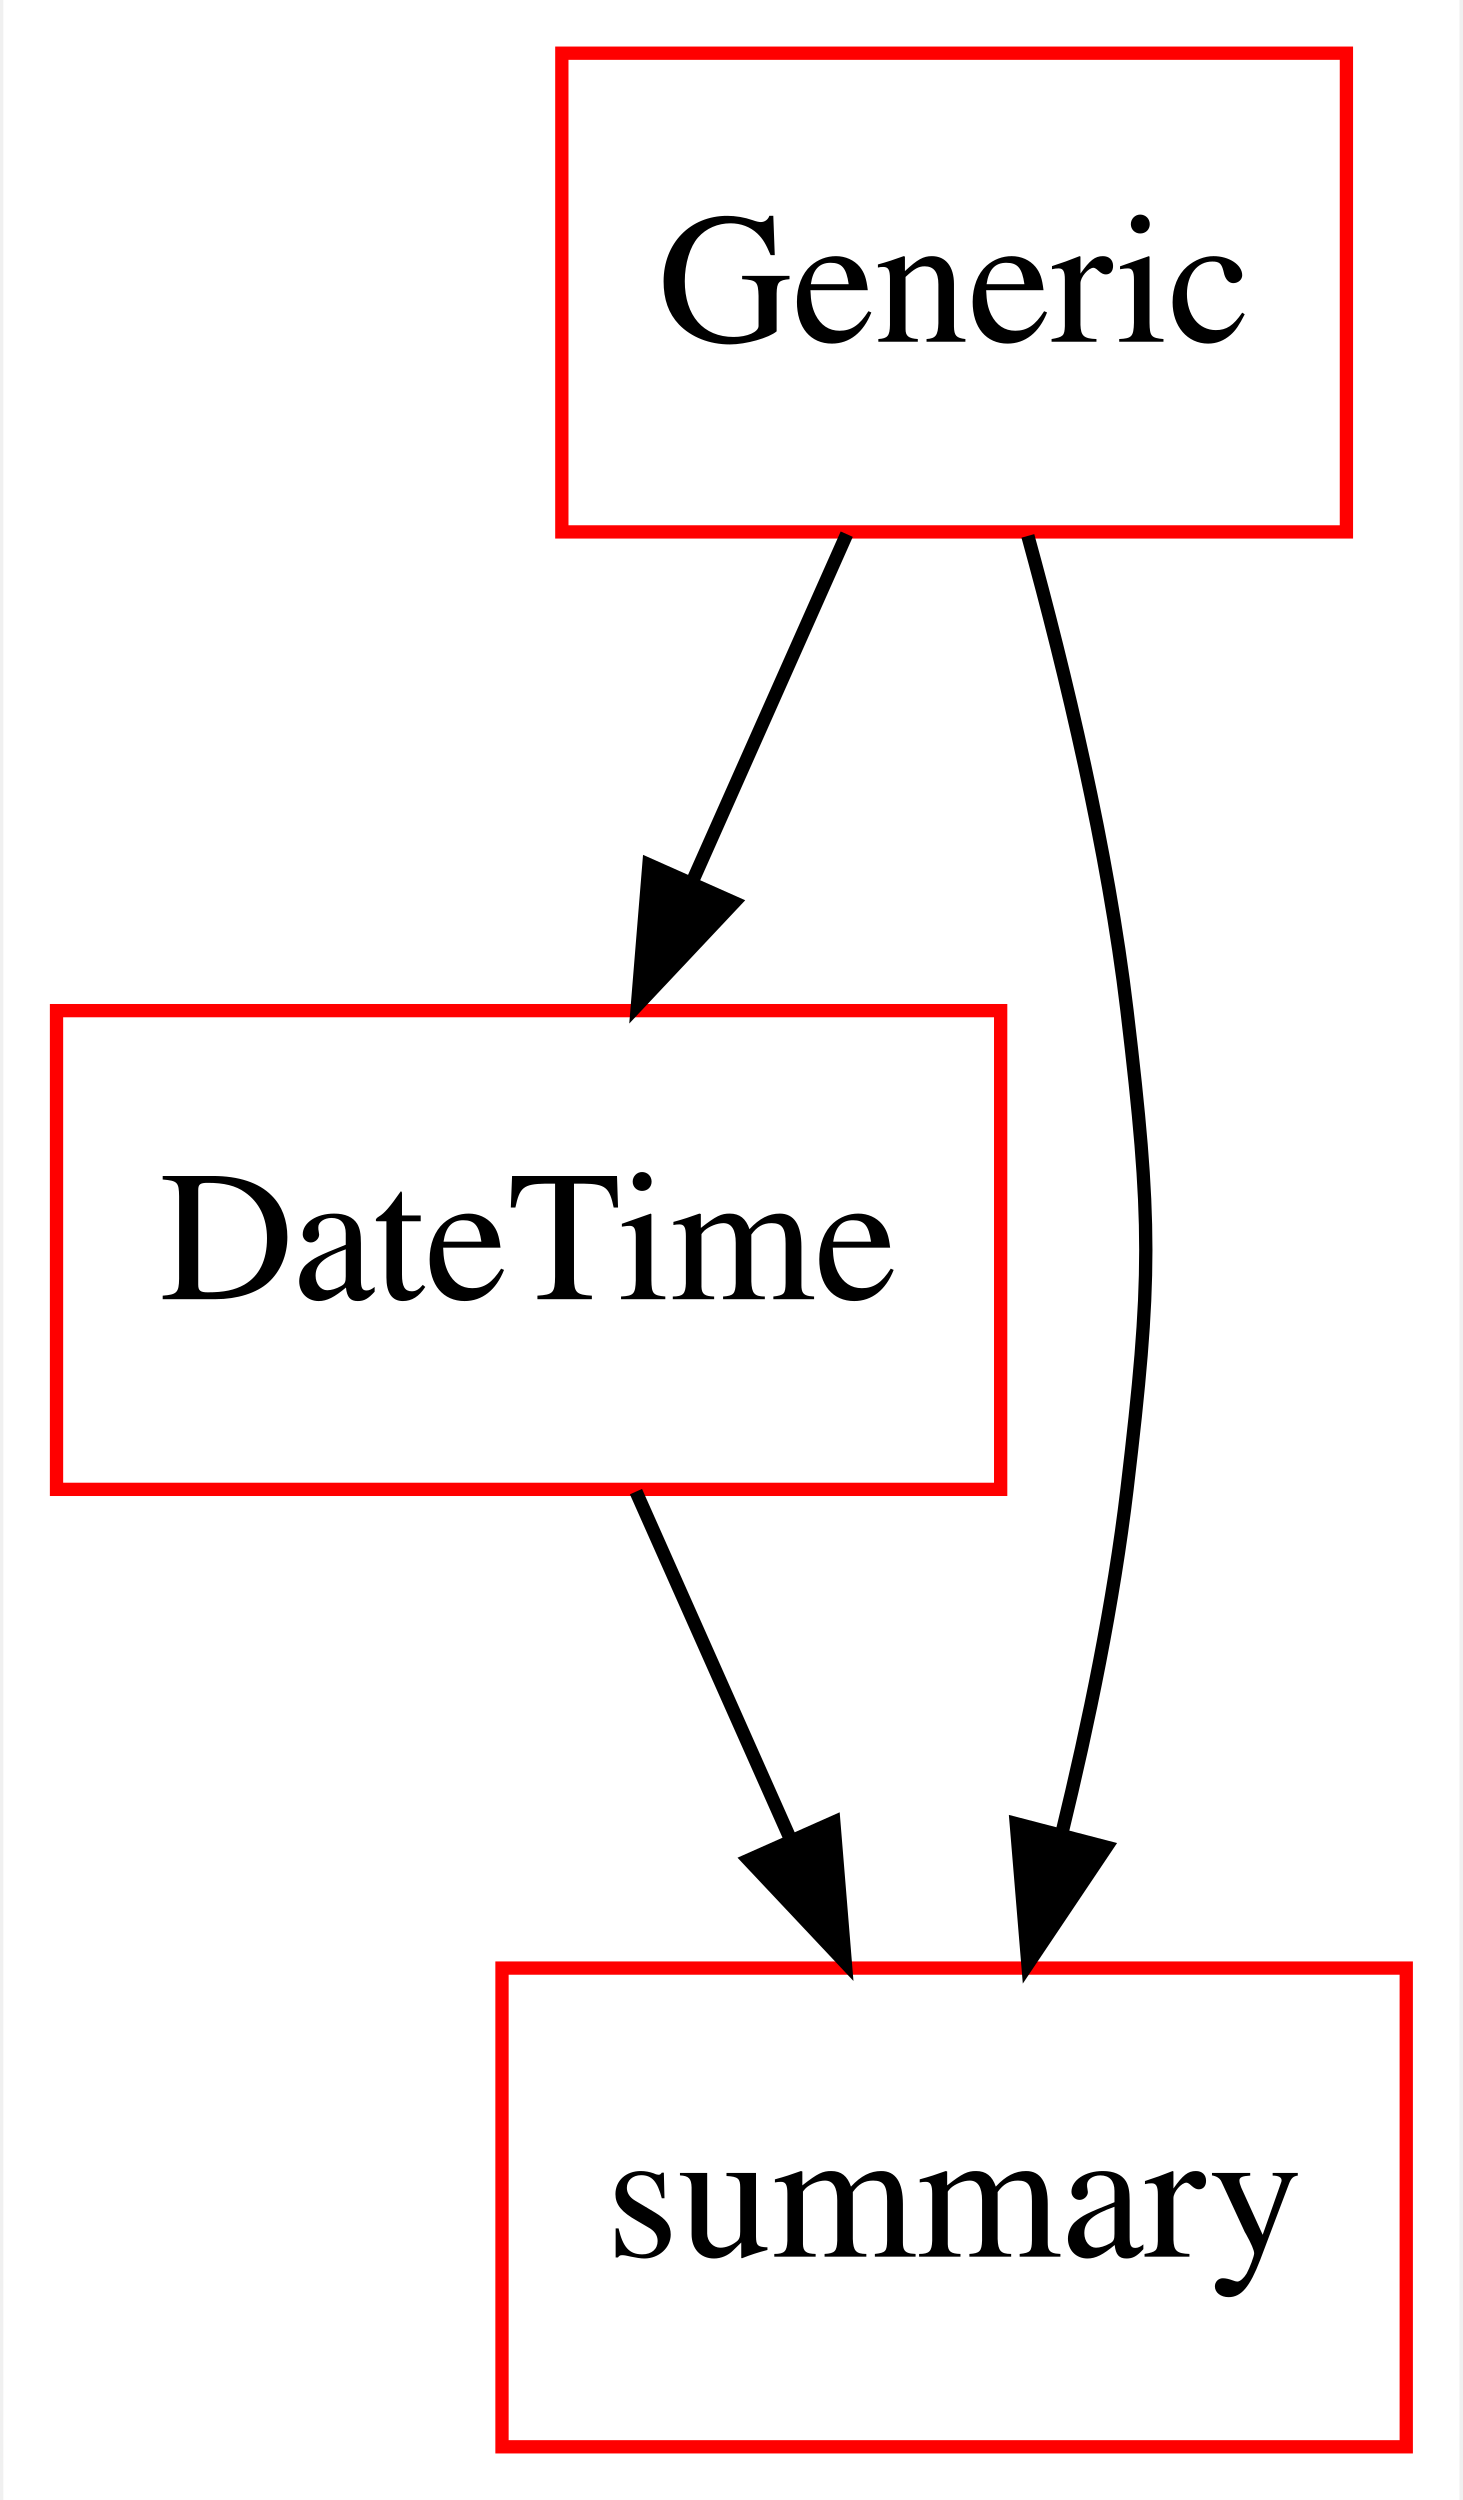
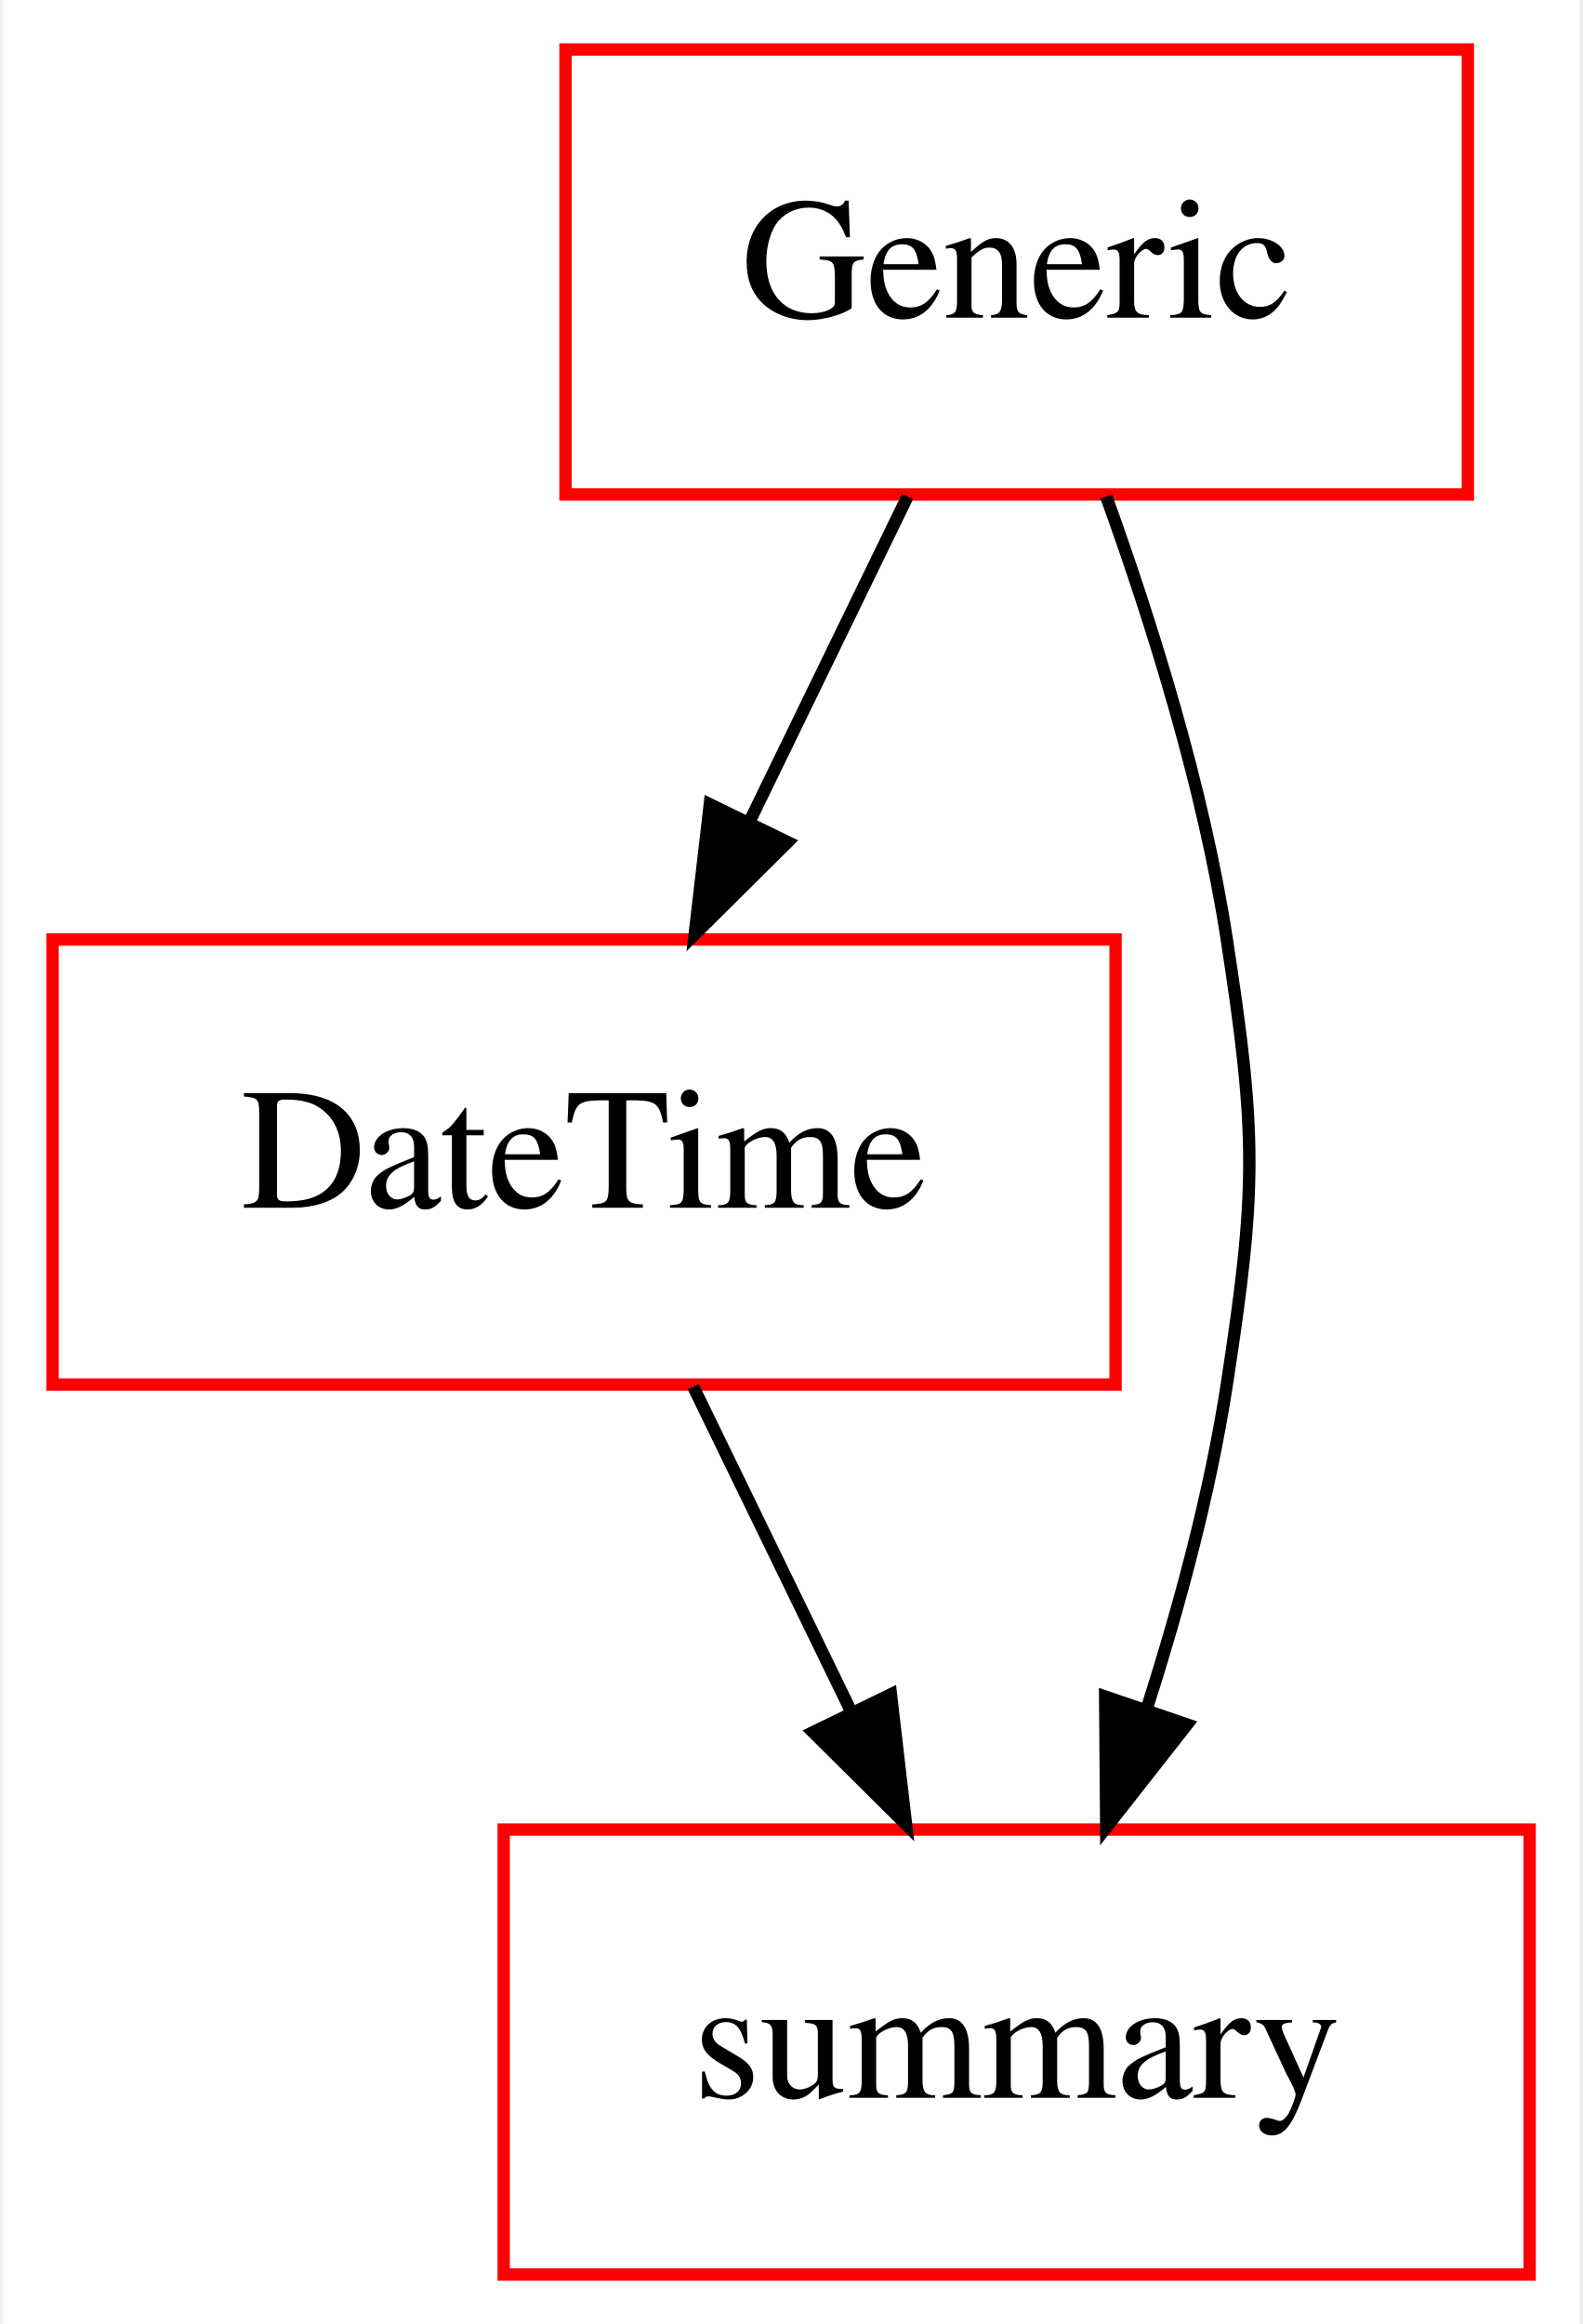
- <svg xmlns="http://www.w3.org/2000/svg" width="110pt" height="188pt" viewBox="0.00 0.00 109.50 188.00">
+ <svg xmlns="http://www.w3.org/2000/svg" width="128pt" height="188pt" viewBox="0.00 0.00 127.50 188.00">
  <g id="graph0" class="graph" transform="scale(1 1) rotate(0) translate(4 184)">
-     <polygon fill="#ffffff" stroke="transparent" points="-4,4 -4,-184 105.5,-184 105.5,4 -4,4" />
+     <polygon fill="#ffffff" stroke="transparent" points="-4,4 -4,-184 123.5,-184 123.5,4 -4,4" />
    <g id="node1" class="node">
-       <polygon fill="none" stroke="#ff0000" points="71,-108 0,-108 0,-72 71,-72 71,-108" />
-       <text text-anchor="middle" x="35.5" y="-86.3" font-family="Times,serif" font-size="14.00" fill="#000000">DateTime</text>
+       <polygon fill="none" stroke="#ff0000" points="86,-108 0,-108 0,-72 86,-72 86,-108" />
+       <text text-anchor="middle" x="43" y="-86.3" font-family="Times,serif" font-size="14.00" fill="#000000">DateTime</text>
    </g>
    <g id="node3" class="node">
-       <polygon fill="none" stroke="#ff0000" points="101.5,-36 33.5,-36 33.5,0 101.5,0 101.5,-36" />
-       <text text-anchor="middle" x="67.5" y="-14.3" font-family="Times,serif" font-size="14.00" fill="#000000">summary</text>
+       <polygon fill="none" stroke="#ff0000" points="119.5,-36 36.5,-36 36.5,0 119.5,0 119.5,-36" />
+       <text text-anchor="middle" x="78" y="-14.3" font-family="Times,serif" font-size="14.00" fill="#000000">summary</text>
    </g>
    <g id="edge1" class="edge">
-       <path fill="none" stroke="#000000" d="M43.575,-71.831C47.11,-63.877 51.336,-54.369 55.246,-45.572" />
-       <polygon fill="#000000" stroke="#000000" points="58.453,-46.973 59.316,-36.413 52.056,-44.13 58.453,-46.973" />
+       <path fill="none" stroke="#000000" d="M51.832,-71.831C55.699,-63.877 60.321,-54.369 64.597,-45.572" />
+       <polygon fill="#000000" stroke="#000000" points="67.825,-46.937 69.049,-36.413 61.529,-43.877 67.825,-46.937" />
    </g>
    <g id="node2" class="node">
-       <polygon fill="none" stroke="#ff0000" points="97,-180 38,-180 38,-144 97,-144 97,-180" />
-       <text text-anchor="middle" x="67.5" y="-158.3" font-family="Times,serif" font-size="14.00" fill="#000000">Generic</text>
+       <polygon fill="none" stroke="#ff0000" points="114.5,-180 41.5,-180 41.5,-144 114.5,-144 114.5,-180" />
+       <text text-anchor="middle" x="78" y="-158.3" font-family="Times,serif" font-size="14.00" fill="#000000">Generic</text>
    </g>
    <g id="edge2" class="edge">
-       <path fill="none" stroke="#000000" d="M59.425,-143.831C55.89,-135.877 51.664,-126.369 47.754,-117.572" />
-       <polygon fill="#000000" stroke="#000000" points="50.944,-116.13 43.684,-108.413 44.547,-118.973 50.944,-116.13" />
+       <path fill="none" stroke="#000000" d="M69.168,-143.831C65.301,-135.877 60.679,-126.369 56.403,-117.572" />
+       <polygon fill="#000000" stroke="#000000" points="59.471,-115.877 51.951,-108.413 53.175,-118.937 59.471,-115.877" />
    </g>
    <g id="edge3" class="edge">
-       <path fill="none" stroke="#000000" d="M73.045,-143.701C75.897,-133.335 79.068,-120.065 80.5,-108 82.386,-92.112 82.386,-87.888 80.5,-72 79.493,-63.517 77.626,-54.438 75.615,-46.191" />
-       <polygon fill="#000000" stroke="#000000" points="78.947,-45.097 73.045,-36.299 72.172,-46.858 78.947,-45.097" />
+       <path fill="none" stroke="#000000" d="M85.244,-143.837C88.971,-133.513 93.119,-120.24 95,-108 97.43,-92.186 97.43,-87.814 95,-72 93.663,-63.298 91.18,-54.074 88.517,-45.759" />
+       <polygon fill="#000000" stroke="#000000" points="91.785,-44.498 85.244,-36.163 85.159,-46.758 91.785,-44.498" />
    </g>
  </g>
</svg>
